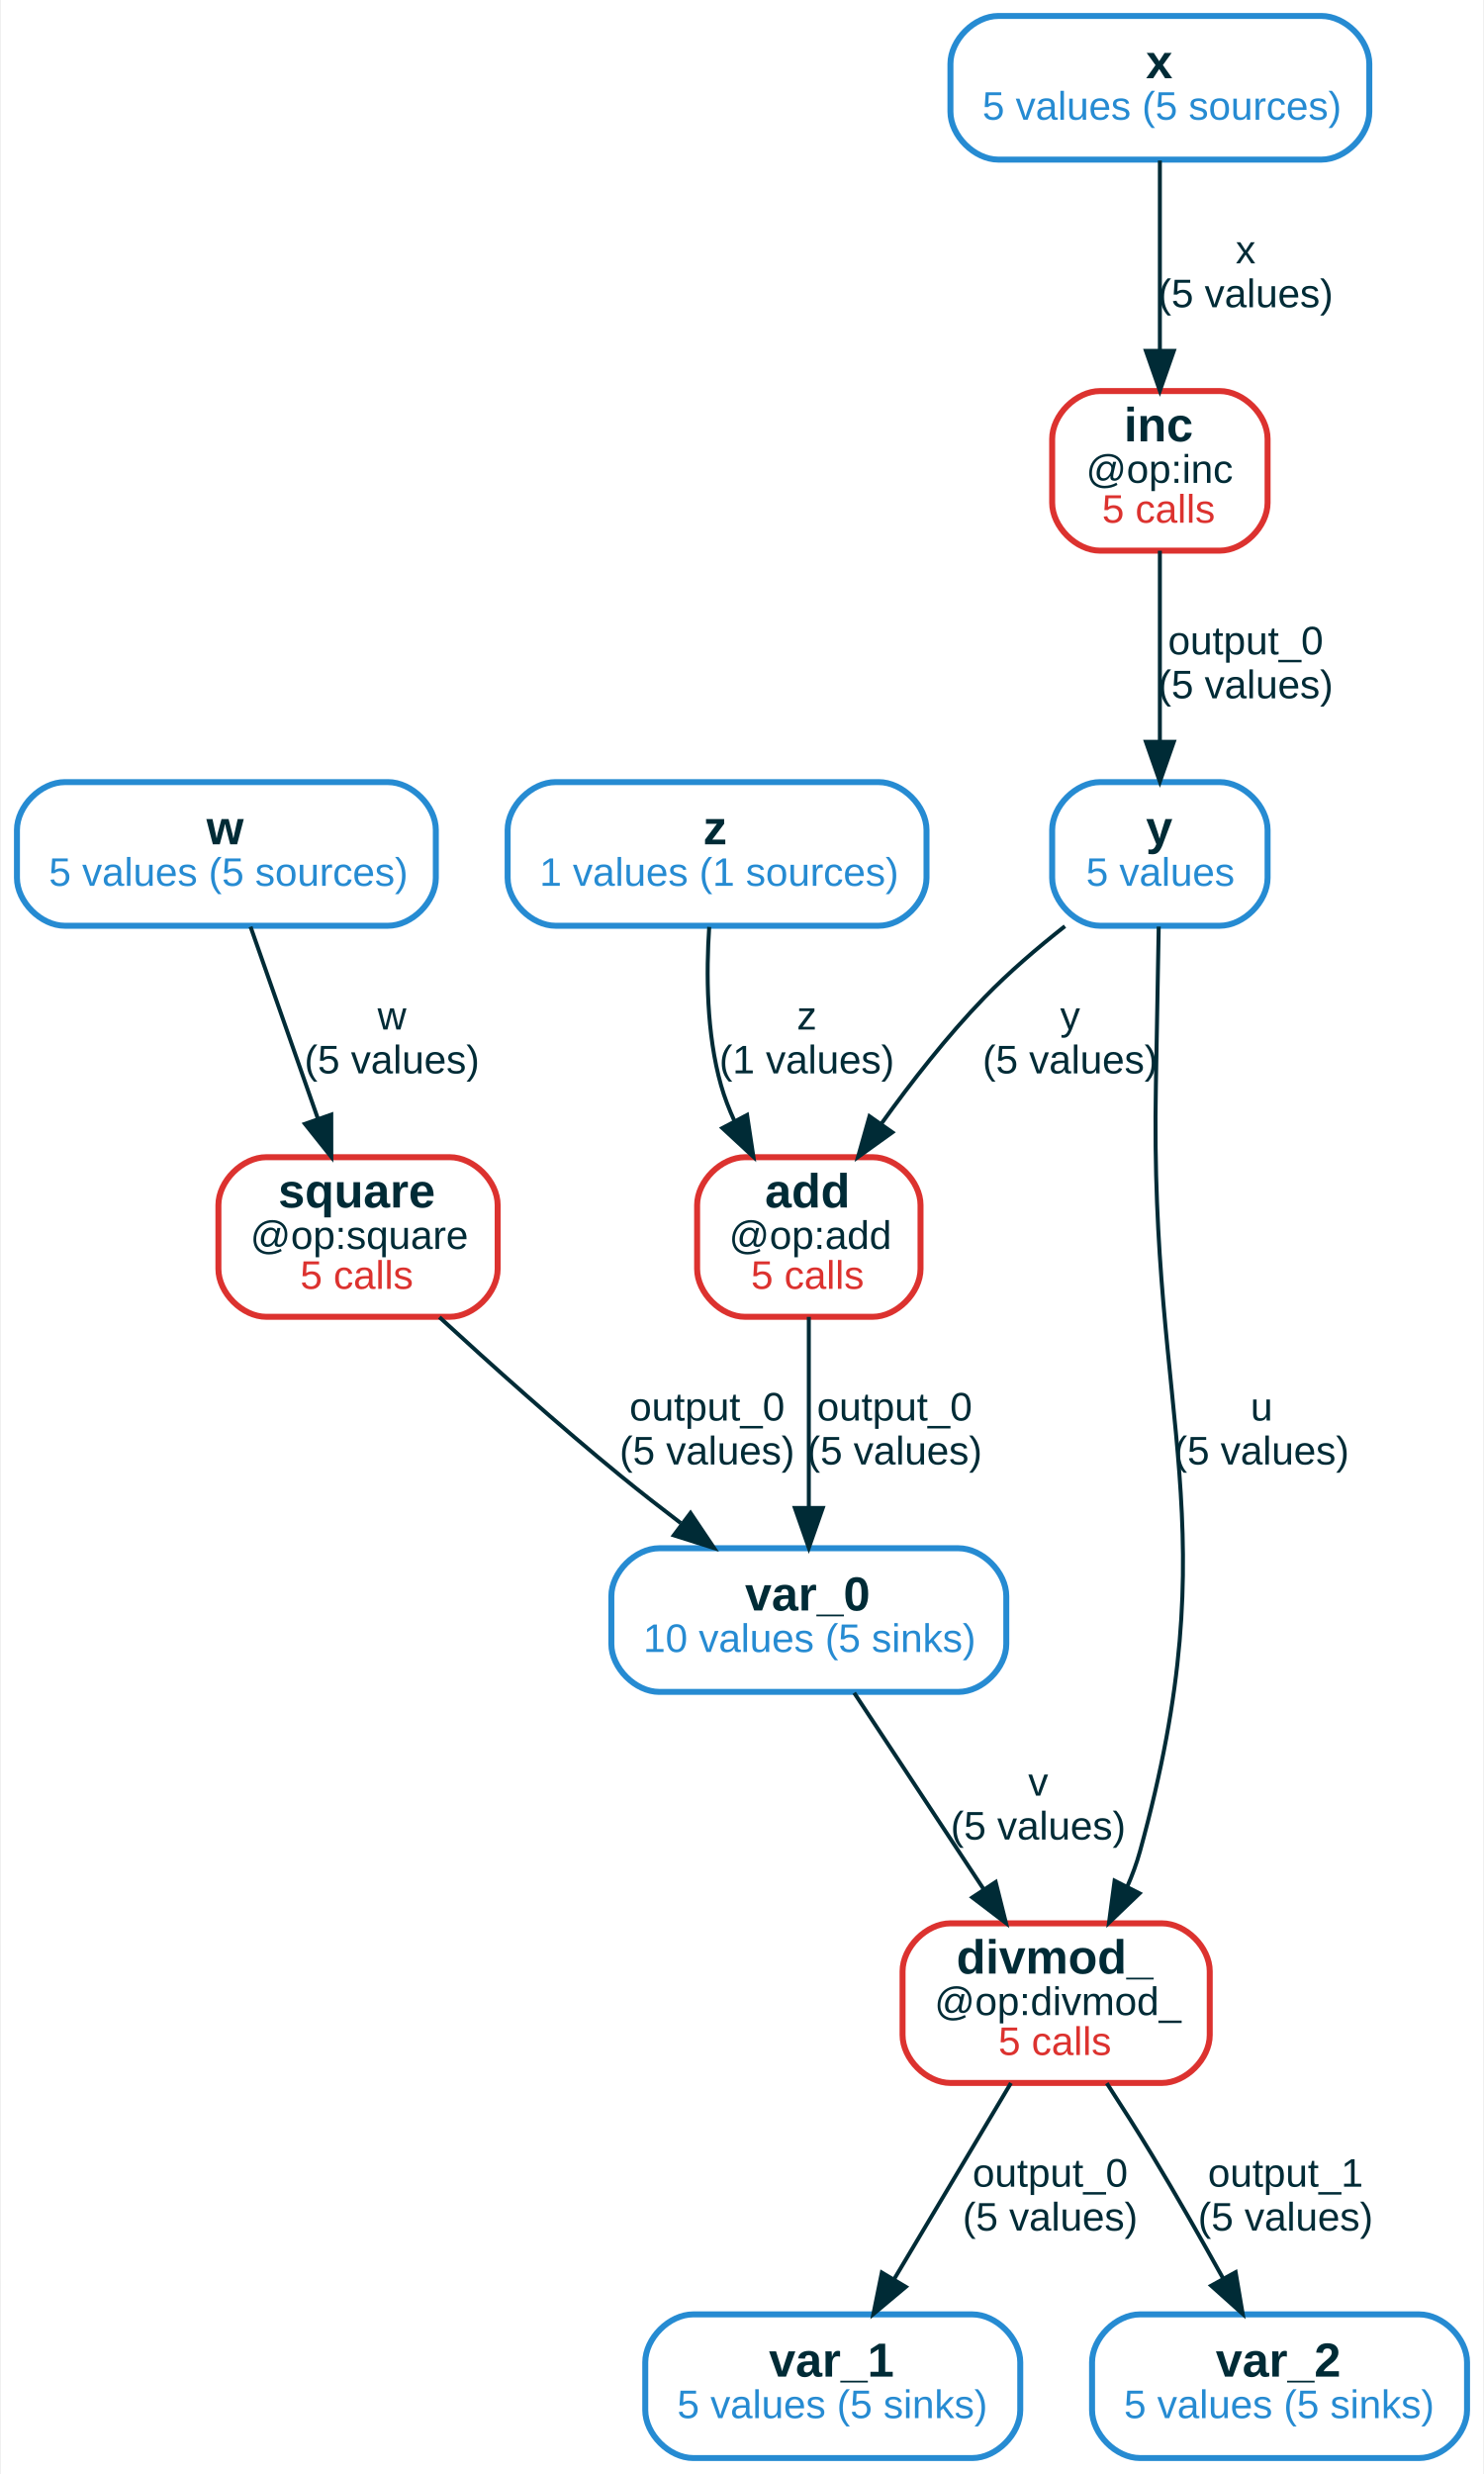
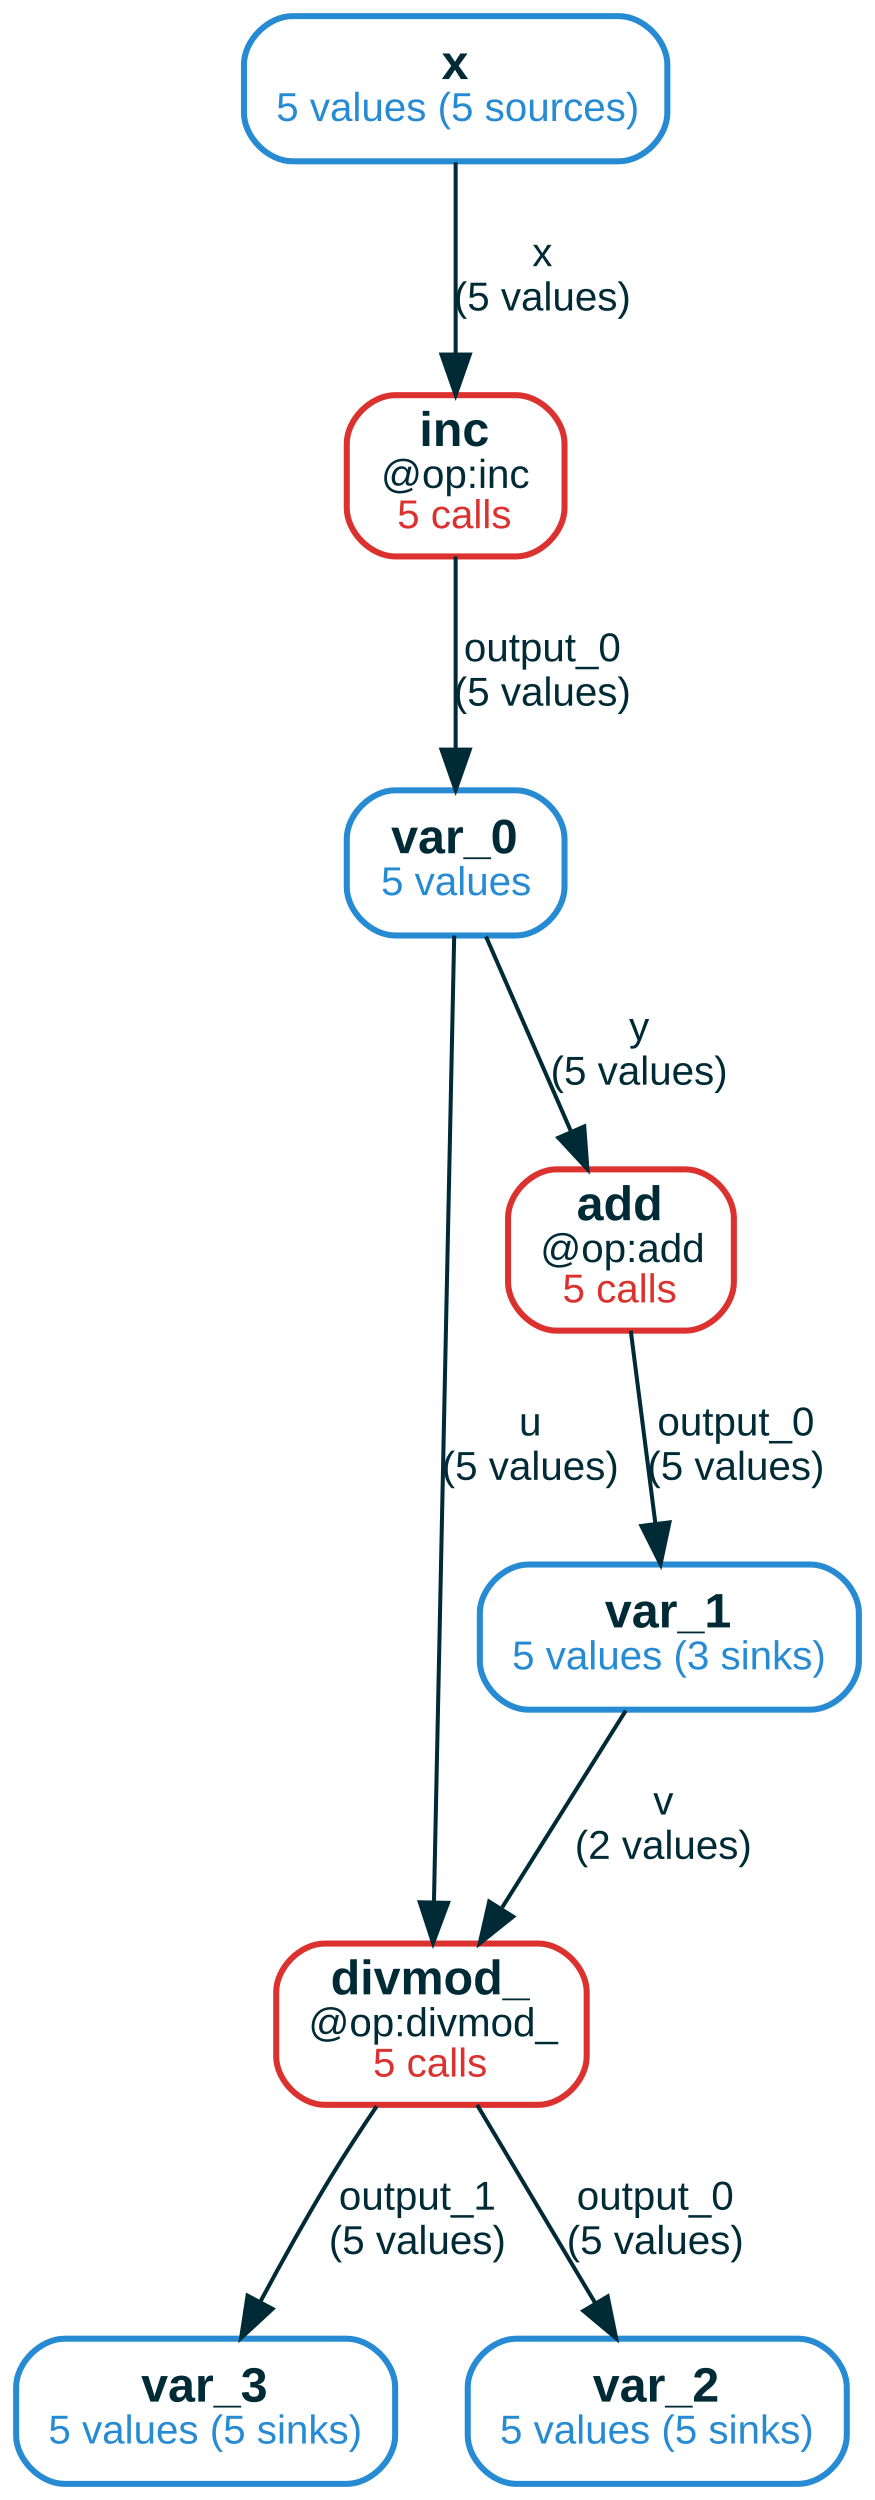
- <svg xmlns="http://www.w3.org/2000/svg" width="372pt" height="620pt" viewBox="0.00 0.00 371.50 620.00">
+ <svg xmlns="http://www.w3.org/2000/svg" width="217pt" height="620pt" viewBox="0.00 0.00 217.00 620.00">
  <g id="graph0" class="graph" transform="scale(1 1) rotate(0) translate(4 616)">
-     <polygon fill="white" stroke="transparent" points="-4,4 -4,-616 367.5,-616 367.5,4 -4,4" />
+     <polygon fill="white" stroke="transparent" points="-4,4 -4,-616 213,-616 213,4 -4,4" />
    <g id="node1" class="node">
-       <path fill="none" stroke="#268bd2" stroke-width="1.5" d="M301.5,-420C301.5,-420 271.5,-420 271.5,-420 265.5,-420 259.5,-414 259.5,-408 259.5,-408 259.5,-396 259.5,-396 259.5,-390 265.5,-384 271.5,-384 271.5,-384 301.5,-384 301.5,-384 307.5,-384 313.5,-390 313.5,-396 313.5,-396 313.5,-408 313.5,-408 313.5,-414 307.5,-420 301.5,-420" />
-       <text text-anchor="start" x="283" y="-404.4" font-family="Liberation Sans,Helvetica,Arial,sans-serif" font-weight="bold" font-size="12.00" fill="#002b36">y</text>
-       <text text-anchor="start" x="268" y="-394" font-family="Liberation Sans,Helvetica,Arial,sans-serif" font-size="10.00" fill="#268bd2">5 values</text>
+       <path fill="none" stroke="#268bd2" stroke-width="1.5" d="M149.5,-612C149.5,-612 68.5,-612 68.5,-612 62.5,-612 56.5,-606 56.5,-600 56.5,-600 56.5,-588 56.5,-588 56.5,-582 62.5,-576 68.5,-576 68.5,-576 149.5,-576 149.5,-576 155.5,-576 161.5,-582 161.5,-588 161.5,-588 161.5,-600 161.5,-600 161.5,-606 155.5,-612 149.5,-612" />
+       <text text-anchor="start" x="105.5" y="-596.4" font-family="Liberation Sans,Helvetica,Arial,sans-serif" font-weight="bold" font-size="12.00" fill="#002b36">x</text>
+       <text text-anchor="start" x="64.5" y="-586" font-family="Liberation Sans,Helvetica,Arial,sans-serif" font-size="10.00" fill="#268bd2">5 values (5 sources)</text>
    </g>
-     <g id="node10" class="node">
-       <path fill="none" stroke="#dc322f" stroke-width="1.5" d="M214.5,-326C214.5,-326 182.5,-326 182.5,-326 176.5,-326 170.5,-320 170.5,-314 170.5,-314 170.5,-298 170.5,-298 170.5,-292 176.5,-286 182.5,-286 182.5,-286 214.5,-286 214.5,-286 220.5,-286 226.5,-292 226.5,-298 226.5,-298 226.5,-314 226.5,-314 226.5,-320 220.5,-326 214.5,-326" />
-       <text text-anchor="start" x="187.5" y="-313.4" font-family="Liberation Sans,Helvetica,Arial,sans-serif" font-weight="bold" font-size="12.00" fill="#002b36">add</text>
-       <text text-anchor="start" x="178.5" y="-303" font-family="Liberation Sans,Helvetica,Arial,sans-serif" font-size="10.00" fill="#002b36">@op:add</text>
-       <text text-anchor="start" x="184" y="-293" font-family="Liberation Sans,Helvetica,Arial,sans-serif" font-size="10.00" fill="#dc322f">5 calls</text>
+     <g id="node8" class="node">
+       <path fill="none" stroke="#dc322f" stroke-width="1.5" d="M124,-518C124,-518 94,-518 94,-518 88,-518 82,-512 82,-506 82,-506 82,-490 82,-490 82,-484 88,-478 94,-478 94,-478 124,-478 124,-478 130,-478 136,-484 136,-490 136,-490 136,-506 136,-506 136,-512 130,-518 124,-518" />
+       <text text-anchor="start" x="100" y="-505.4" font-family="Liberation Sans,Helvetica,Arial,sans-serif" font-weight="bold" font-size="12.00" fill="#002b36">inc</text>
+       <text text-anchor="start" x="90.5" y="-495" font-family="Liberation Sans,Helvetica,Arial,sans-serif" font-size="10.00" fill="#002b36">@op:inc</text>
+       <text text-anchor="start" x="94.5" y="-485" font-family="Liberation Sans,Helvetica,Arial,sans-serif" font-size="10.00" fill="#dc322f">5 calls</text>
+     </g>
+     <g id="edge2" class="edge">
+       <path fill="none" stroke="#002b36" d="M109,-575.76C109,-562.5 109,-543.86 109,-528.27" />
+       <polygon fill="#002b36" stroke="#002b36" points="112.5,-528.07 109,-518.07 105.5,-528.07 112.5,-528.07" />
+       <text text-anchor="middle" x="130.5" y="-550" font-family="Liberation Sans,Helvetica,Arial,sans-serif" font-size="10.00" fill="#002b36">x</text>
+       <text text-anchor="middle" x="130.5" y="-539" font-family="Liberation Sans,Helvetica,Arial,sans-serif" font-size="10.00" fill="#002b36">(5 values)</text>
+     </g>
+     <g id="node2" class="node">
+       <path fill="none" stroke="#268bd2" stroke-width="1.5" d="M82,-36C82,-36 12,-36 12,-36 6,-36 0,-30 0,-24 0,-24 0,-12 0,-12 0,-6 6,0 12,0 12,0 82,0 82,0 88,0 94,-6 94,-12 94,-12 94,-24 94,-24 94,-30 88,-36 82,-36" />
+       <text text-anchor="start" x="31" y="-20.4" font-family="Liberation Sans,Helvetica,Arial,sans-serif" font-weight="bold" font-size="12.00" fill="#002b36">var_3</text>
+       <text text-anchor="start" x="8" y="-10" font-family="Liberation Sans,Helvetica,Arial,sans-serif" font-size="10.00" fill="#268bd2">5 values (5 sinks)</text>
+     </g>
+     <g id="node3" class="node">
+       <path fill="none" stroke="#268bd2" stroke-width="1.5" d="M124,-420C124,-420 94,-420 94,-420 88,-420 82,-414 82,-408 82,-408 82,-396 82,-396 82,-390 88,-384 94,-384 94,-384 124,-384 124,-384 130,-384 136,-390 136,-396 136,-396 136,-408 136,-408 136,-414 130,-420 124,-420" />
+       <text text-anchor="start" x="93" y="-404.4" font-family="Liberation Sans,Helvetica,Arial,sans-serif" font-weight="bold" font-size="12.00" fill="#002b36">var_0</text>
+       <text text-anchor="start" x="90.5" y="-394" font-family="Liberation Sans,Helvetica,Arial,sans-serif" font-size="10.00" fill="#268bd2">5 values</text>
+     </g>
+     <g id="node6" class="node">
+       <path fill="none" stroke="#dc322f" stroke-width="1.5" d="M129.5,-134C129.5,-134 76.5,-134 76.5,-134 70.5,-134 64.5,-128 64.5,-122 64.5,-122 64.5,-106 64.5,-106 64.5,-100 70.5,-94 76.5,-94 76.5,-94 129.5,-94 129.5,-94 135.5,-94 141.5,-100 141.5,-106 141.5,-106 141.5,-122 141.5,-122 141.5,-128 135.5,-134 129.5,-134" />
+       <text text-anchor="start" x="78" y="-121.4" font-family="Liberation Sans,Helvetica,Arial,sans-serif" font-weight="bold" font-size="12.00" fill="#002b36">divmod_</text>
+       <text text-anchor="start" x="72.5" y="-111" font-family="Liberation Sans,Helvetica,Arial,sans-serif" font-size="10.00" fill="#002b36">@op:divmod_</text>
+       <text text-anchor="start" x="88.5" y="-101" font-family="Liberation Sans,Helvetica,Arial,sans-serif" font-size="10.00" fill="#dc322f">5 calls</text>
+     </g>
+     <g id="edge4" class="edge">
+       <path fill="none" stroke="#002b36" d="M108.64,-383.97C107.65,-336.76 104.86,-203.82 103.62,-144.37" />
+       <polygon fill="#002b36" stroke="#002b36" points="107.11,-144.09 103.4,-134.16 100.11,-144.24 107.11,-144.09" />
+       <text text-anchor="middle" x="127.5" y="-260" font-family="Liberation Sans,Helvetica,Arial,sans-serif" font-size="10.00" fill="#002b36">u</text>
+       <text text-anchor="middle" x="127.5" y="-249" font-family="Liberation Sans,Helvetica,Arial,sans-serif" font-size="10.00" fill="#002b36">(5 values)</text>
+     </g>
+     <g id="node7" class="node">
+       <path fill="none" stroke="#dc322f" stroke-width="1.5" d="M166,-326C166,-326 134,-326 134,-326 128,-326 122,-320 122,-314 122,-314 122,-298 122,-298 122,-292 128,-286 134,-286 134,-286 166,-286 166,-286 172,-286 178,-292 178,-298 178,-298 178,-314 178,-314 178,-320 172,-326 166,-326" />
+       <text text-anchor="start" x="139" y="-313.4" font-family="Liberation Sans,Helvetica,Arial,sans-serif" font-weight="bold" font-size="12.00" fill="#002b36">add</text>
+       <text text-anchor="start" x="130" y="-303" font-family="Liberation Sans,Helvetica,Arial,sans-serif" font-size="10.00" fill="#002b36">@op:add</text>
+       <text text-anchor="start" x="135.5" y="-293" font-family="Liberation Sans,Helvetica,Arial,sans-serif" font-size="10.00" fill="#dc322f">5 calls</text>
+     </g>
+     <g id="edge3" class="edge">
+       <path fill="none" stroke="#002b36" d="M116.52,-383.76C122.42,-370.24 130.75,-351.14 137.62,-335.38" />
+       <polygon fill="#002b36" stroke="#002b36" points="140.89,-336.64 141.68,-326.07 134.48,-333.84 140.89,-336.64" />
+       <text text-anchor="middle" x="154.5" y="-358" font-family="Liberation Sans,Helvetica,Arial,sans-serif" font-size="10.00" fill="#002b36">y</text>
+       <text text-anchor="middle" x="154.5" y="-347" font-family="Liberation Sans,Helvetica,Arial,sans-serif" font-size="10.00" fill="#002b36">(5 values)</text>
+     </g>
+     <g id="node4" class="node">
+       <path fill="none" stroke="#268bd2" stroke-width="1.5" d="M197,-228C197,-228 127,-228 127,-228 121,-228 115,-222 115,-216 115,-216 115,-204 115,-204 115,-198 121,-192 127,-192 127,-192 197,-192 197,-192 203,-192 209,-198 209,-204 209,-204 209,-216 209,-216 209,-222 203,-228 197,-228" />
+       <text text-anchor="start" x="146" y="-212.4" font-family="Liberation Sans,Helvetica,Arial,sans-serif" font-weight="bold" font-size="12.00" fill="#002b36">var_1</text>
+       <text text-anchor="start" x="123" y="-202" font-family="Liberation Sans,Helvetica,Arial,sans-serif" font-size="10.00" fill="#268bd2">5 values (3 sinks)</text>
+     </g>
+     <g id="edge6" class="edge">
+       <path fill="none" stroke="#002b36" d="M151.18,-191.76C142.61,-178.11 130.48,-158.78 120.53,-142.93" />
+       <polygon fill="#002b36" stroke="#002b36" points="123.25,-140.68 114.97,-134.07 117.32,-144.4 123.25,-140.68" />
+       <text text-anchor="middle" x="160.5" y="-166" font-family="Liberation Sans,Helvetica,Arial,sans-serif" font-size="10.00" fill="#002b36">v</text>
+       <text text-anchor="middle" x="160.5" y="-155" font-family="Liberation Sans,Helvetica,Arial,sans-serif" font-size="10.00" fill="#002b36">(2 values)</text>
+     </g>
+     <g id="node5" class="node">
+       <path fill="none" stroke="#268bd2" stroke-width="1.5" d="M194,-36C194,-36 124,-36 124,-36 118,-36 112,-30 112,-24 112,-24 112,-12 112,-12 112,-6 118,0 124,0 124,0 194,0 194,0 200,0 206,-6 206,-12 206,-12 206,-24 206,-24 206,-30 200,-36 194,-36" />
+       <text text-anchor="start" x="143" y="-20.4" font-family="Liberation Sans,Helvetica,Arial,sans-serif" font-weight="bold" font-size="12.00" fill="#002b36">var_2</text>
+       <text text-anchor="start" x="120" y="-10" font-family="Liberation Sans,Helvetica,Arial,sans-serif" font-size="10.00" fill="#268bd2">5 values (5 sinks)</text>
+     </g>
+     <g id="edge8" class="edge">
+       <path fill="none" stroke="#002b36" d="M89.41,-93.64C85.6,-88.02 81.54,-81.83 78,-76 71.97,-66.08 65.77,-54.91 60.52,-45.1" />
+       <polygon fill="#002b36" stroke="#002b36" points="63.58,-43.4 55.8,-36.2 57.39,-46.68 63.58,-43.4" />
+       <text text-anchor="middle" x="99.5" y="-68" font-family="Liberation Sans,Helvetica,Arial,sans-serif" font-size="10.00" fill="#002b36">output_1</text>
+       <text text-anchor="middle" x="99.5" y="-57" font-family="Liberation Sans,Helvetica,Arial,sans-serif" font-size="10.00" fill="#002b36">(5 values)</text>
+     </g>
+     <g id="edge7" class="edge">
+       <path fill="none" stroke="#002b36" d="M114.33,-93.98C122.77,-79.81 134.4,-60.3 143.67,-44.74" />
+       <polygon fill="#002b36" stroke="#002b36" points="146.7,-46.48 148.81,-36.1 140.69,-42.9 146.7,-46.48" />
+       <text text-anchor="middle" x="158.5" y="-68" font-family="Liberation Sans,Helvetica,Arial,sans-serif" font-size="10.00" fill="#002b36">output_0</text>
+       <text text-anchor="middle" x="158.5" y="-57" font-family="Liberation Sans,Helvetica,Arial,sans-serif" font-size="10.00" fill="#002b36">(5 values)</text>
+     </g>
+     <g id="edge5" class="edge">
+       <path fill="none" stroke="#002b36" d="M152.43,-285.98C154.19,-272.2 156.59,-253.39 158.55,-238.05" />
+       <polygon fill="#002b36" stroke="#002b36" points="162.02,-238.46 159.82,-228.1 155.08,-237.57 162.02,-238.46" />
+       <text text-anchor="middle" x="178.5" y="-260" font-family="Liberation Sans,Helvetica,Arial,sans-serif" font-size="10.00" fill="#002b36">output_0</text>
+       <text text-anchor="middle" x="178.5" y="-249" font-family="Liberation Sans,Helvetica,Arial,sans-serif" font-size="10.00" fill="#002b36">(5 values)</text>
    </g>
    <g id="edge1" class="edge">
-       <path fill="none" stroke="#002b36" d="M262.7,-383.89C255.87,-378.51 248.61,-372.31 242.5,-366 233.19,-356.39 224.14,-344.78 216.69,-334.4" />
-       <polygon fill="#002b36" stroke="#002b36" points="219.44,-332.23 210.83,-326.05 213.71,-336.25 219.44,-332.23" />
-       <text text-anchor="middle" x="264" y="-358" font-family="Liberation Sans,Helvetica,Arial,sans-serif" font-size="10.00" fill="#002b36">y</text>
-       <text text-anchor="middle" x="264" y="-347" font-family="Liberation Sans,Helvetica,Arial,sans-serif" font-size="10.00" fill="#002b36">(5 values)</text>
-     </g>
-     <g id="node11" class="node">
-       <path fill="none" stroke="#dc322f" stroke-width="1.5" d="M287,-134C287,-134 234,-134 234,-134 228,-134 222,-128 222,-122 222,-122 222,-106 222,-106 222,-100 228,-94 234,-94 234,-94 287,-94 287,-94 293,-94 299,-100 299,-106 299,-106 299,-122 299,-122 299,-128 293,-134 287,-134" />
-       <text text-anchor="start" x="235.5" y="-121.4" font-family="Liberation Sans,Helvetica,Arial,sans-serif" font-weight="bold" font-size="12.00" fill="#002b36">divmod_</text>
-       <text text-anchor="start" x="230" y="-111" font-family="Liberation Sans,Helvetica,Arial,sans-serif" font-size="10.00" fill="#002b36">@op:divmod_</text>
-       <text text-anchor="start" x="246" y="-101" font-family="Liberation Sans,Helvetica,Arial,sans-serif" font-size="10.00" fill="#dc322f">5 calls</text>
-     </g>
-     <g id="edge2" class="edge">
-       <path fill="none" stroke="#002b36" d="M286.21,-383.79C286.02,-372.48 285.76,-357.36 285.5,-344 283.86,-258.66 304.15,-234.29 281.5,-152 280.68,-149.03 279.58,-146.05 278.3,-143.14" />
-       <polygon fill="#002b36" stroke="#002b36" points="281.4,-141.51 273.75,-134.18 275.15,-144.68 281.4,-141.51" />
-       <text text-anchor="middle" x="312" y="-260" font-family="Liberation Sans,Helvetica,Arial,sans-serif" font-size="10.00" fill="#002b36">u</text>
-       <text text-anchor="middle" x="312" y="-249" font-family="Liberation Sans,Helvetica,Arial,sans-serif" font-size="10.00" fill="#002b36">(5 values)</text>
-     </g>
-     <g id="node2" class="node">
-       <path fill="none" stroke="#268bd2" stroke-width="1.5" d="M236,-228C236,-228 161,-228 161,-228 155,-228 149,-222 149,-216 149,-216 149,-204 149,-204 149,-198 155,-192 161,-192 161,-192 236,-192 236,-192 242,-192 248,-198 248,-204 248,-204 248,-216 248,-216 248,-222 242,-228 236,-228" />
-       <text text-anchor="start" x="182.5" y="-212.4" font-family="Liberation Sans,Helvetica,Arial,sans-serif" font-weight="bold" font-size="12.00" fill="#002b36">var_0</text>
-       <text text-anchor="start" x="157" y="-202" font-family="Liberation Sans,Helvetica,Arial,sans-serif" font-size="10.00" fill="#268bd2">10 values (5 sinks)</text>
-     </g>
-     <g id="edge3" class="edge">
-       <path fill="none" stroke="#002b36" d="M209.87,-191.76C218.96,-177.99 231.86,-158.42 242.37,-142.49" />
-       <polygon fill="#002b36" stroke="#002b36" points="245.34,-144.35 247.92,-134.07 239.49,-140.49 245.34,-144.35" />
-       <text text-anchor="middle" x="256" y="-166" font-family="Liberation Sans,Helvetica,Arial,sans-serif" font-size="10.00" fill="#002b36">v</text>
-       <text text-anchor="middle" x="256" y="-155" font-family="Liberation Sans,Helvetica,Arial,sans-serif" font-size="10.00" fill="#002b36">(5 values)</text>
-     </g>
-     <g id="node3" class="node">
-       <path fill="none" stroke="#268bd2" stroke-width="1.5" d="M327,-612C327,-612 246,-612 246,-612 240,-612 234,-606 234,-600 234,-600 234,-588 234,-588 234,-582 240,-576 246,-576 246,-576 327,-576 327,-576 333,-576 339,-582 339,-588 339,-588 339,-600 339,-600 339,-606 333,-612 327,-612" />
-       <text text-anchor="start" x="283" y="-596.4" font-family="Liberation Sans,Helvetica,Arial,sans-serif" font-weight="bold" font-size="12.00" fill="#002b36">x</text>
-       <text text-anchor="start" x="242" y="-586" font-family="Liberation Sans,Helvetica,Arial,sans-serif" font-size="10.00" fill="#268bd2">5 values (5 sources)</text>
-     </g>
-     <g id="node8" class="node">
-       <path fill="none" stroke="#dc322f" stroke-width="1.5" d="M301.5,-518C301.5,-518 271.5,-518 271.5,-518 265.5,-518 259.5,-512 259.5,-506 259.5,-506 259.5,-490 259.5,-490 259.5,-484 265.5,-478 271.5,-478 271.5,-478 301.5,-478 301.5,-478 307.5,-478 313.5,-484 313.5,-490 313.5,-490 313.5,-506 313.5,-506 313.5,-512 307.5,-518 301.5,-518" />
-       <text text-anchor="start" x="277.5" y="-505.4" font-family="Liberation Sans,Helvetica,Arial,sans-serif" font-weight="bold" font-size="12.00" fill="#002b36">inc</text>
-       <text text-anchor="start" x="268" y="-495" font-family="Liberation Sans,Helvetica,Arial,sans-serif" font-size="10.00" fill="#002b36">@op:inc</text>
-       <text text-anchor="start" x="272" y="-485" font-family="Liberation Sans,Helvetica,Arial,sans-serif" font-size="10.00" fill="#dc322f">5 calls</text>
-     </g>
-     <g id="edge9" class="edge">
-       <path fill="none" stroke="#002b36" d="M286.5,-575.76C286.5,-562.5 286.5,-543.86 286.5,-528.27" />
-       <polygon fill="#002b36" stroke="#002b36" points="290,-528.07 286.5,-518.07 283,-528.07 290,-528.07" />
-       <text text-anchor="middle" x="308" y="-550" font-family="Liberation Sans,Helvetica,Arial,sans-serif" font-size="10.00" fill="#002b36">x</text>
-       <text text-anchor="middle" x="308" y="-539" font-family="Liberation Sans,Helvetica,Arial,sans-serif" font-size="10.00" fill="#002b36">(5 values)</text>
-     </g>
-     <g id="node4" class="node">
-       <path fill="none" stroke="#268bd2" stroke-width="1.5" d="M216,-420C216,-420 135,-420 135,-420 129,-420 123,-414 123,-408 123,-408 123,-396 123,-396 123,-390 129,-384 135,-384 135,-384 216,-384 216,-384 222,-384 228,-390 228,-396 228,-396 228,-408 228,-408 228,-414 222,-420 216,-420" />
-       <text text-anchor="start" x="172" y="-404.4" font-family="Liberation Sans,Helvetica,Arial,sans-serif" font-weight="bold" font-size="12.00" fill="#002b36">z</text>
-       <text text-anchor="start" x="131" y="-394" font-family="Liberation Sans,Helvetica,Arial,sans-serif" font-size="10.00" fill="#268bd2">1 values (1 sources)</text>
-     </g>
-     <g id="edge5" class="edge">
-       <path fill="none" stroke="#002b36" d="M173.53,-383.7C172.77,-372.23 172.82,-356.95 176.5,-344 177.35,-341.01 178.51,-338.01 179.85,-335.08" />
-       <polygon fill="#002b36" stroke="#002b36" points="183.02,-336.58 184.61,-326.1 176.83,-333.3 183.02,-336.58" />
-       <text text-anchor="middle" x="198" y="-358" font-family="Liberation Sans,Helvetica,Arial,sans-serif" font-size="10.00" fill="#002b36">z</text>
-       <text text-anchor="middle" x="198" y="-347" font-family="Liberation Sans,Helvetica,Arial,sans-serif" font-size="10.00" fill="#002b36">(1 values)</text>
-     </g>
-     <g id="node5" class="node">
-       <path fill="none" stroke="#268bd2" stroke-width="1.5" d="M239.5,-36C239.5,-36 169.5,-36 169.5,-36 163.5,-36 157.5,-30 157.5,-24 157.5,-24 157.5,-12 157.5,-12 157.5,-6 163.5,0 169.5,0 169.5,0 239.5,0 239.5,0 245.5,0 251.5,-6 251.5,-12 251.5,-12 251.5,-24 251.5,-24 251.5,-30 245.5,-36 239.5,-36" />
-       <text text-anchor="start" x="188.5" y="-20.4" font-family="Liberation Sans,Helvetica,Arial,sans-serif" font-weight="bold" font-size="12.00" fill="#002b36">var_1</text>
-       <text text-anchor="start" x="165.5" y="-10" font-family="Liberation Sans,Helvetica,Arial,sans-serif" font-size="10.00" fill="#268bd2">5 values (5 sinks)</text>
-     </g>
-     <g id="node6" class="node">
-       <path fill="none" stroke="#268bd2" stroke-width="1.5" d="M351.5,-36C351.5,-36 281.5,-36 281.5,-36 275.5,-36 269.5,-30 269.5,-24 269.5,-24 269.5,-12 269.5,-12 269.5,-6 275.5,0 281.5,0 281.5,0 351.5,0 351.5,0 357.5,0 363.5,-6 363.5,-12 363.5,-12 363.5,-24 363.5,-24 363.5,-30 357.5,-36 351.5,-36" />
-       <text text-anchor="start" x="300.5" y="-20.4" font-family="Liberation Sans,Helvetica,Arial,sans-serif" font-weight="bold" font-size="12.00" fill="#002b36">var_2</text>
-       <text text-anchor="start" x="277.5" y="-10" font-family="Liberation Sans,Helvetica,Arial,sans-serif" font-size="10.00" fill="#268bd2">5 values (5 sinks)</text>
-     </g>
-     <g id="node7" class="node">
-       <path fill="none" stroke="#268bd2" stroke-width="1.5" d="M93,-420C93,-420 12,-420 12,-420 6,-420 0,-414 0,-408 0,-408 0,-396 0,-396 0,-390 6,-384 12,-384 12,-384 93,-384 93,-384 99,-384 105,-390 105,-396 105,-396 105,-408 105,-408 105,-414 99,-420 93,-420" />
-       <text text-anchor="start" x="47.5" y="-404.4" font-family="Liberation Sans,Helvetica,Arial,sans-serif" font-weight="bold" font-size="12.00" fill="#002b36">w</text>
-       <text text-anchor="start" x="8" y="-394" font-family="Liberation Sans,Helvetica,Arial,sans-serif" font-size="10.00" fill="#268bd2">5 values (5 sources)</text>
-     </g>
-     <g id="node9" class="node">
-       <path fill="none" stroke="#dc322f" stroke-width="1.5" d="M108.5,-326C108.5,-326 62.5,-326 62.5,-326 56.5,-326 50.5,-320 50.5,-314 50.5,-314 50.5,-298 50.5,-298 50.5,-292 56.5,-286 62.5,-286 62.5,-286 108.5,-286 108.5,-286 114.5,-286 120.5,-292 120.5,-298 120.5,-298 120.5,-314 120.5,-314 120.5,-320 114.5,-326 108.5,-326" />
-       <text text-anchor="start" x="65.5" y="-313.4" font-family="Liberation Sans,Helvetica,Arial,sans-serif" font-weight="bold" font-size="12.00" fill="#002b36">square</text>
-       <text text-anchor="start" x="58.5" y="-303" font-family="Liberation Sans,Helvetica,Arial,sans-serif" font-size="10.00" fill="#002b36">@op:square</text>
-       <text text-anchor="start" x="71" y="-293" font-family="Liberation Sans,Helvetica,Arial,sans-serif" font-size="10.00" fill="#dc322f">5 calls</text>
-     </g>
-     <g id="edge7" class="edge">
-       <path fill="none" stroke="#002b36" d="M58.55,-383.76C63.25,-370.37 69.88,-351.5 75.38,-335.82" />
-       <polygon fill="#002b36" stroke="#002b36" points="78.79,-336.67 78.8,-326.07 72.19,-334.35 78.79,-336.67" />
-       <text text-anchor="middle" x="94" y="-358" font-family="Liberation Sans,Helvetica,Arial,sans-serif" font-size="10.00" fill="#002b36">w</text>
-       <text text-anchor="middle" x="94" y="-347" font-family="Liberation Sans,Helvetica,Arial,sans-serif" font-size="10.00" fill="#002b36">(5 values)</text>
-     </g>
-     <g id="edge8" class="edge">
-       <path fill="none" stroke="#002b36" d="M286.5,-477.98C286.5,-464.34 286.5,-445.75 286.5,-430.5" />
-       <polygon fill="#002b36" stroke="#002b36" points="290,-430.1 286.5,-420.1 283,-430.1 290,-430.1" />
-       <text text-anchor="middle" x="308" y="-452" font-family="Liberation Sans,Helvetica,Arial,sans-serif" font-size="10.00" fill="#002b36">output_0</text>
-       <text text-anchor="middle" x="308" y="-441" font-family="Liberation Sans,Helvetica,Arial,sans-serif" font-size="10.00" fill="#002b36">(5 values)</text>
-     </g>
-     <g id="edge4" class="edge">
-       <path fill="none" stroke="#002b36" d="M105.89,-285.91C118.73,-274.12 135.79,-258.83 151.5,-246 156.25,-242.13 161.36,-238.14 166.4,-234.3" />
-       <polygon fill="#002b36" stroke="#002b36" points="168.85,-236.84 174.76,-228.04 164.65,-231.24 168.85,-236.84" />
-       <text text-anchor="middle" x="173" y="-260" font-family="Liberation Sans,Helvetica,Arial,sans-serif" font-size="10.00" fill="#002b36">output_0</text>
-       <text text-anchor="middle" x="173" y="-249" font-family="Liberation Sans,Helvetica,Arial,sans-serif" font-size="10.00" fill="#002b36">(5 values)</text>
-     </g>
-     <g id="edge6" class="edge">
-       <path fill="none" stroke="#002b36" d="M198.5,-285.98C198.5,-272.34 198.5,-253.75 198.5,-238.5" />
-       <polygon fill="#002b36" stroke="#002b36" points="202,-238.1 198.5,-228.1 195,-238.1 202,-238.1" />
-       <text text-anchor="middle" x="220" y="-260" font-family="Liberation Sans,Helvetica,Arial,sans-serif" font-size="10.00" fill="#002b36">output_0</text>
-       <text text-anchor="middle" x="220" y="-249" font-family="Liberation Sans,Helvetica,Arial,sans-serif" font-size="10.00" fill="#002b36">(5 values)</text>
-     </g>
-     <g id="edge10" class="edge">
-       <path fill="none" stroke="#002b36" d="M249.17,-93.98C240.73,-79.81 229.1,-60.3 219.83,-44.74" />
-       <polygon fill="#002b36" stroke="#002b36" points="222.81,-42.9 214.69,-36.1 216.8,-46.48 222.81,-42.9" />
-       <text text-anchor="middle" x="259" y="-68" font-family="Liberation Sans,Helvetica,Arial,sans-serif" font-size="10.00" fill="#002b36">output_0</text>
-       <text text-anchor="middle" x="259" y="-57" font-family="Liberation Sans,Helvetica,Arial,sans-serif" font-size="10.00" fill="#002b36">(5 values)</text>
-     </g>
-     <g id="edge11" class="edge">
-       <path fill="none" stroke="#002b36" d="M273.19,-93.94C276.91,-88.22 280.94,-81.9 284.5,-76 290.55,-65.99 296.91,-54.8 302.36,-45" />
-       <polygon fill="#002b36" stroke="#002b36" points="305.49,-46.57 307.26,-36.12 299.36,-43.19 305.49,-46.57" />
-       <text text-anchor="middle" x="318" y="-68" font-family="Liberation Sans,Helvetica,Arial,sans-serif" font-size="10.00" fill="#002b36">output_1</text>
-       <text text-anchor="middle" x="318" y="-57" font-family="Liberation Sans,Helvetica,Arial,sans-serif" font-size="10.00" fill="#002b36">(5 values)</text>
+       <path fill="none" stroke="#002b36" d="M109,-477.98C109,-464.34 109,-445.75 109,-430.5" />
+       <polygon fill="#002b36" stroke="#002b36" points="112.5,-430.1 109,-420.1 105.5,-430.1 112.5,-430.1" />
+       <text text-anchor="middle" x="130.5" y="-452" font-family="Liberation Sans,Helvetica,Arial,sans-serif" font-size="10.00" fill="#002b36">output_0</text>
+       <text text-anchor="middle" x="130.5" y="-441" font-family="Liberation Sans,Helvetica,Arial,sans-serif" font-size="10.00" fill="#002b36">(5 values)</text>
    </g>
  </g>
</svg>
